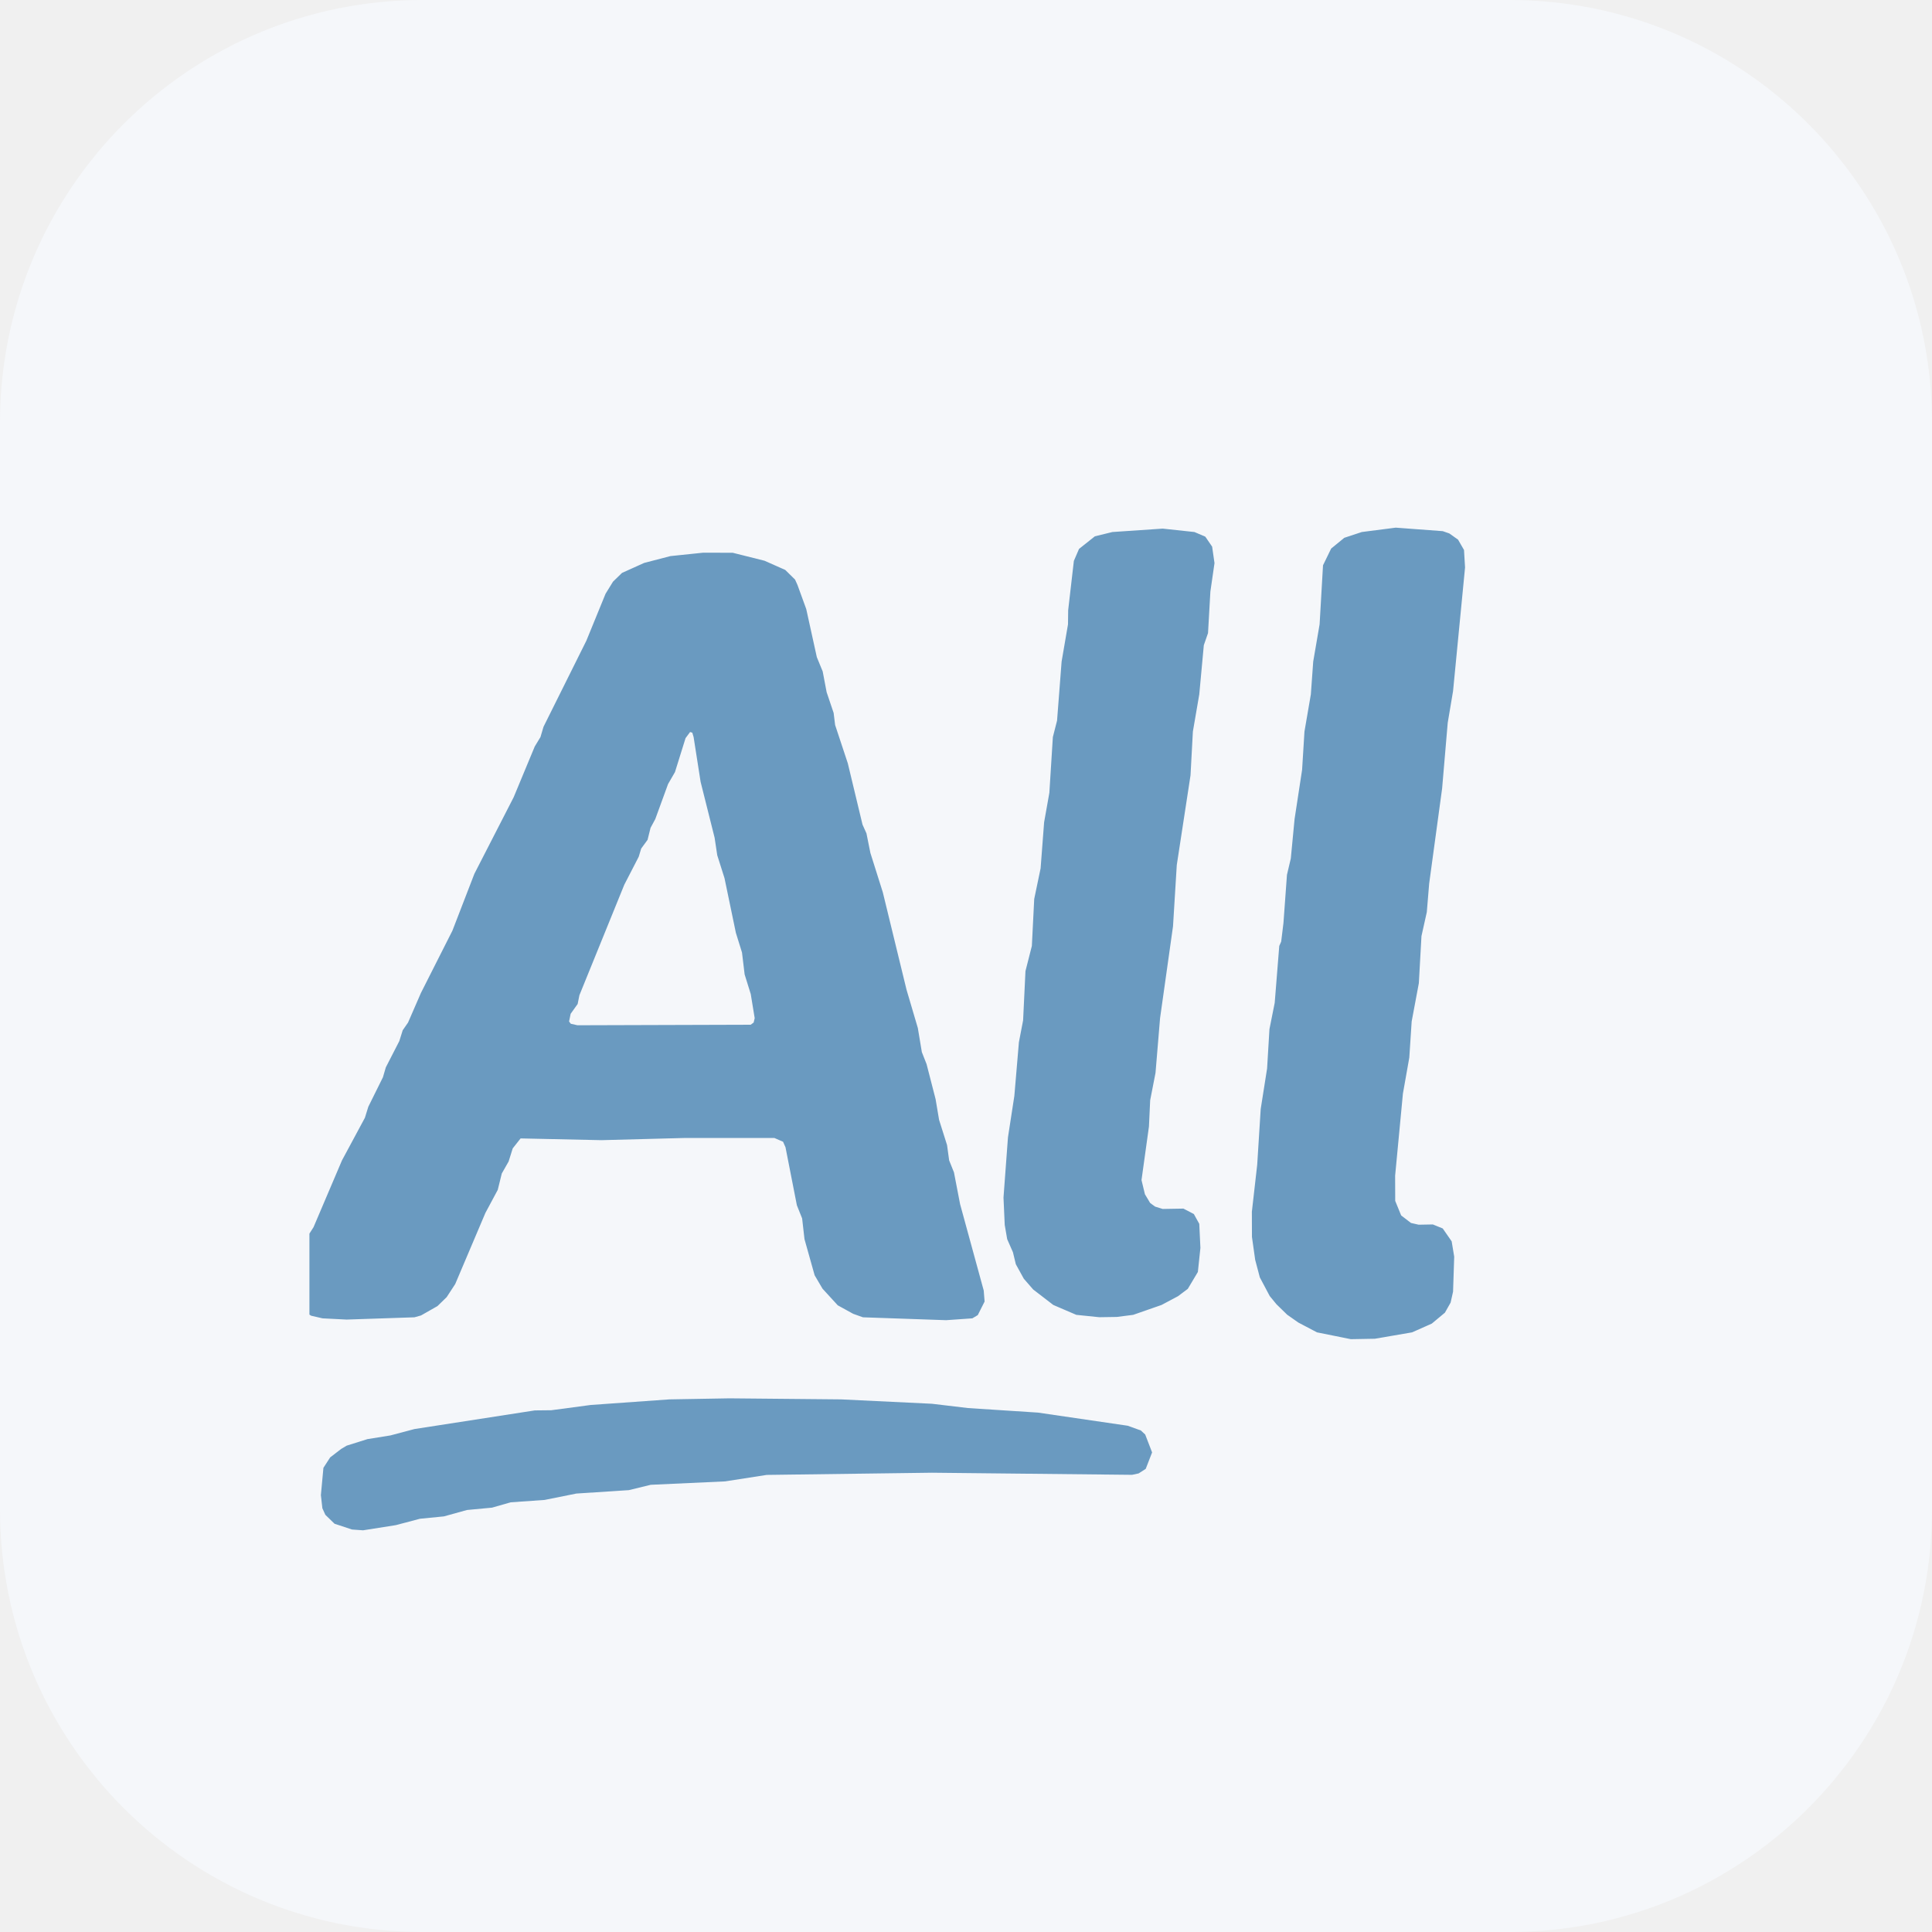
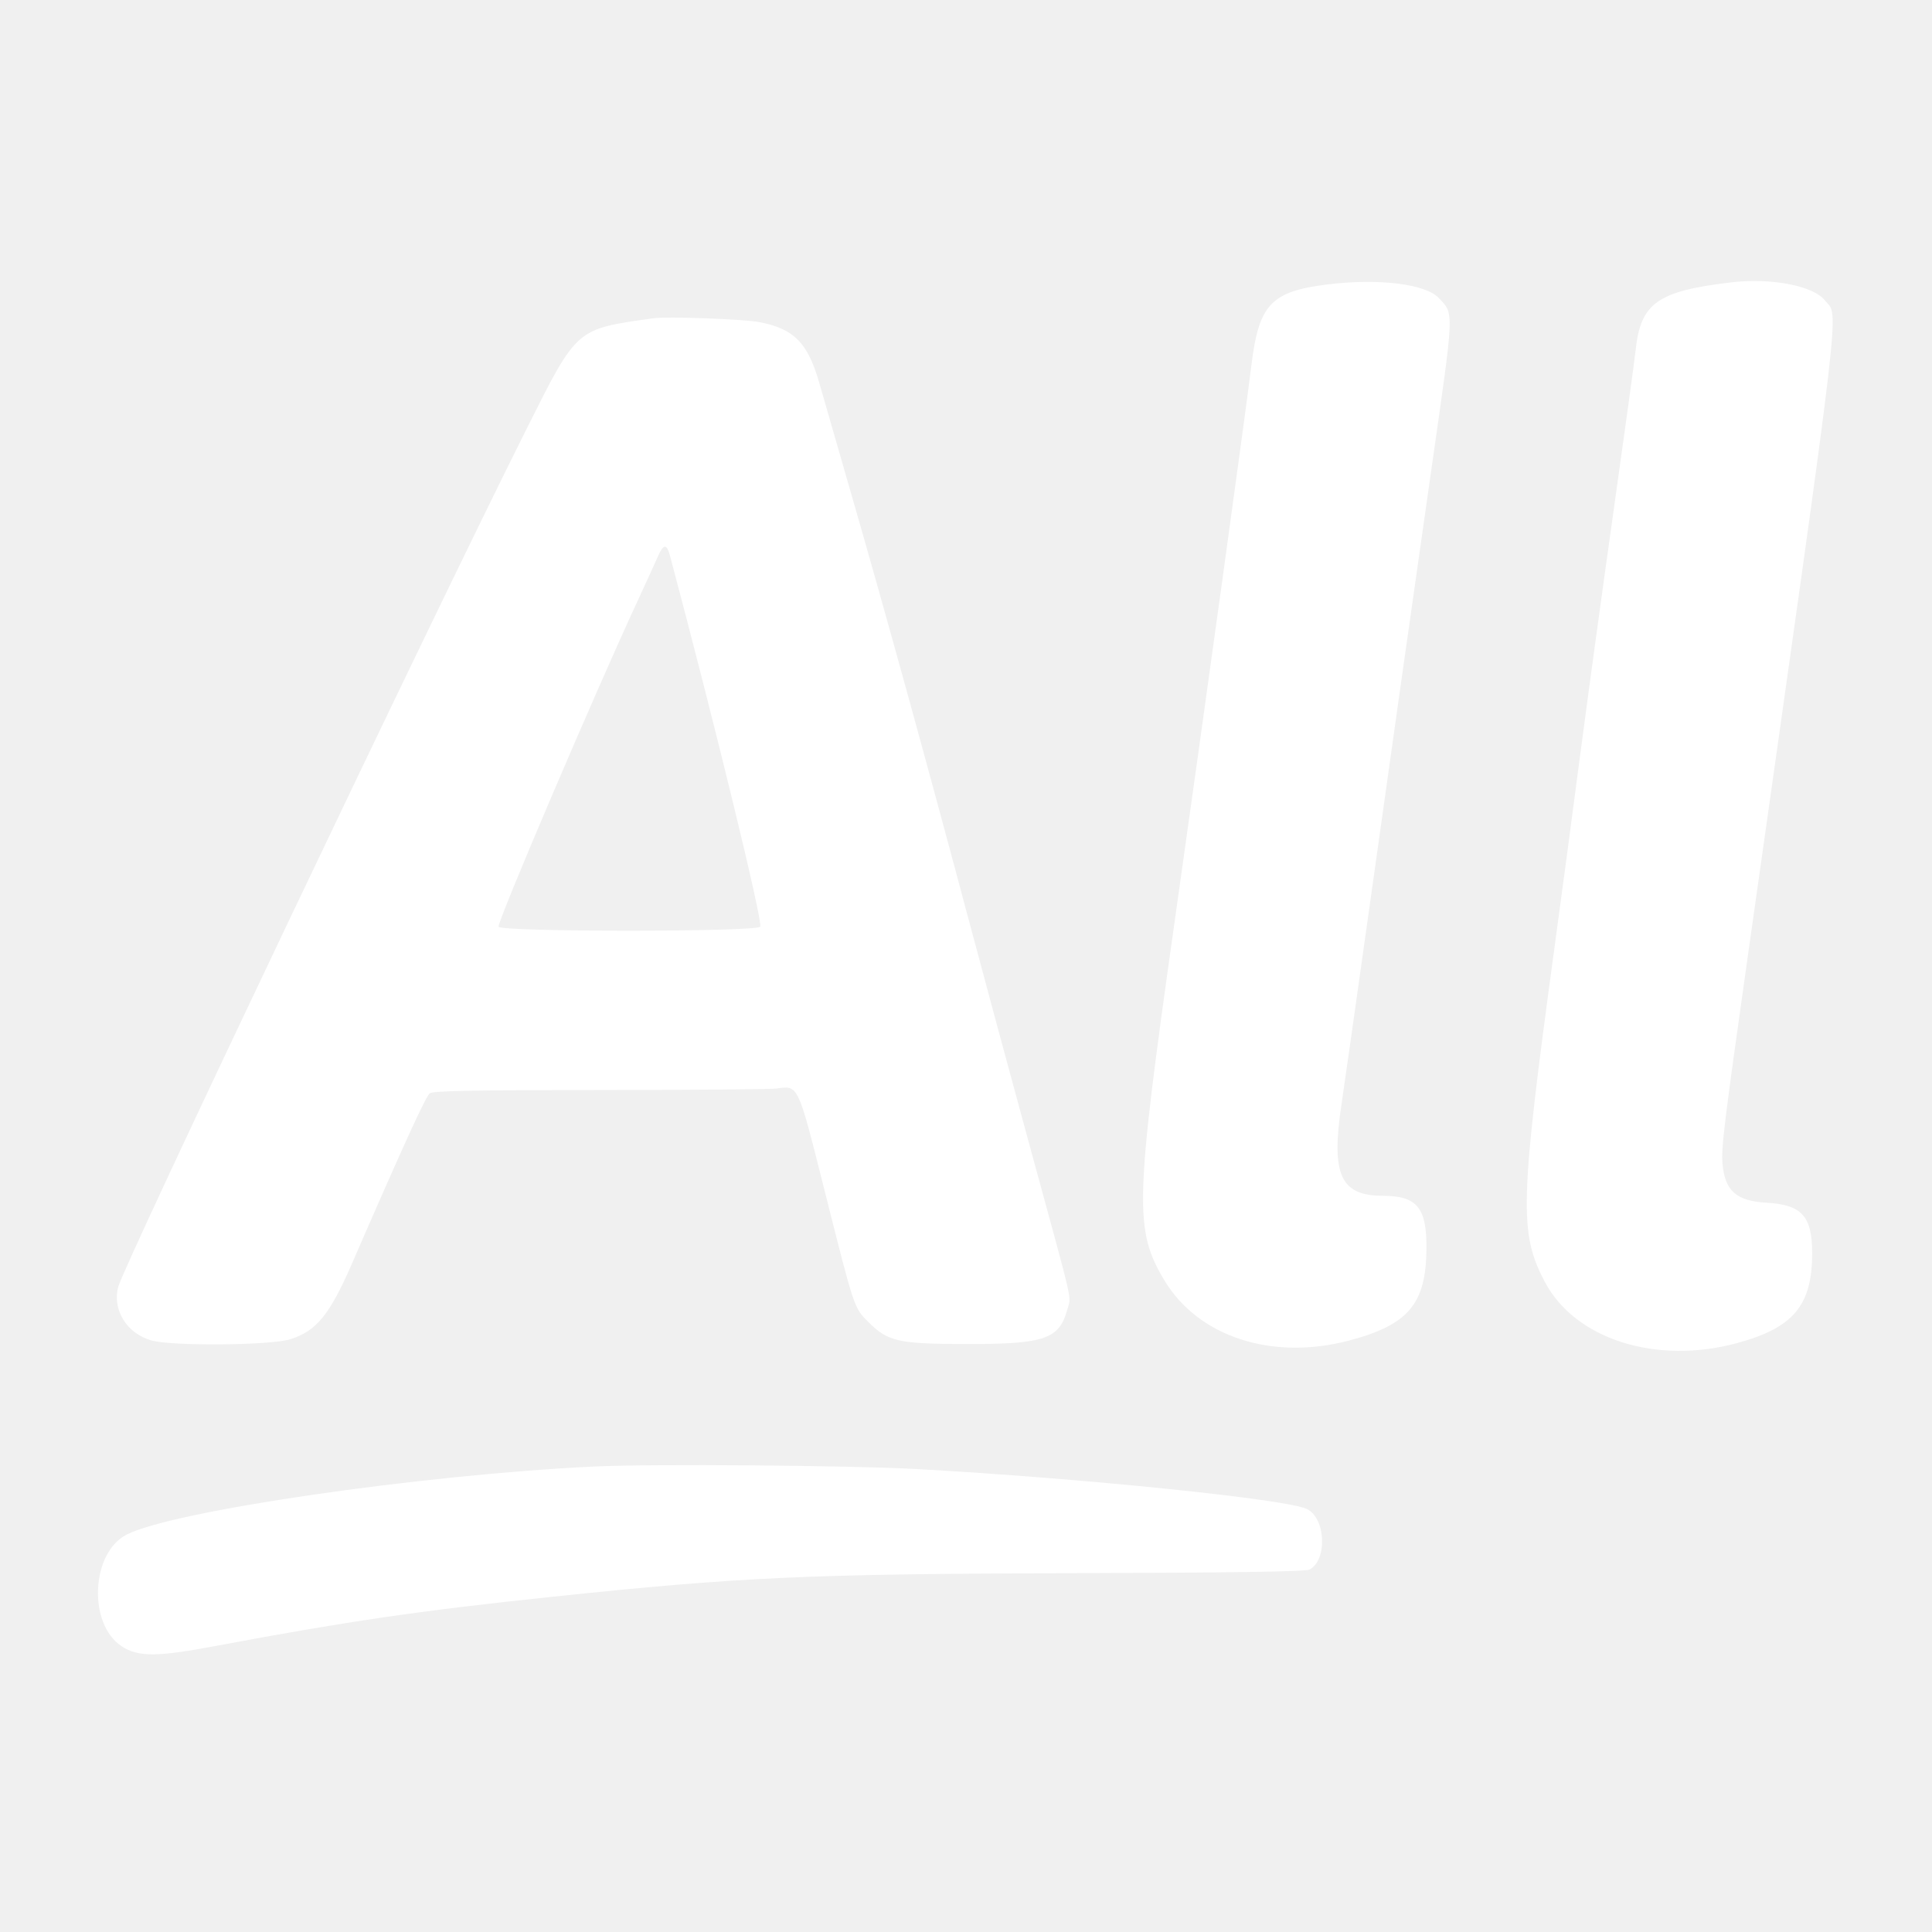
- <svg xmlns="http://www.w3.org/2000/svg" width="512" height="512" viewBox="0 0 512 512">
-   <rect width="512" height="512" rx="112" fill="#F5F7FA" />
-   <svg x="82" y="96" width="348" height="348" viewBox="252.25 33.95 150.05 148.25" preserveAspectRatio="xMidYMid meet">
-     <path fill="#6A9AC0" d="M 67.12 143.15 L 59.00 143.05 L 57.94 142.38 L 56.98 141.12 L 56.95 139.38 L 57.55 135.62 L 57.82 131.12 L 58.30 128.62 L 58.70 123.62 L 59.55 119.25 L 59.82 115.25 L 60.68 109.62 L 60.95 104.62 L 61.55 101.75 L 61.80 98.75 L 61.55 98.12 L 60.88 97.82 L 53.25 97.80 L 51.25 96.93 L 49.97 95.50 L 49.70 94.50 L 49.82 92.00 L 50.24 90.25 L 51.50 88.31 L 52.25 87.57 L 53.38 86.85 L 54.38 86.58 L 62.00 86.55 L 62.75 86.39 L 63.25 85.91 L 63.55 85.38 L 64.70 74.50 L 65.85 70.00 L 66.65 68.38 L 67.23 66.50 L 69.10 62.75 L 71.00 59.88 L 73.63 57.00 L 76.38 54.95 L 80.12 52.85 L 81.50 52.51 L 82.38 51.98 L 83.75 51.65 L 85.25 50.98 L 86.62 50.70 L 89.50 50.55 L 90.88 50.24 L 94.38 50.19 L 100.50 50.57 L 103.62 51.07 L 105.38 51.60 L 106.19 52.12 L 106.90 53.12 L 107.06 54.25 L 106.67 56.38 L 105.65 59.00 L 104.43 60.62 L 103.25 61.68 L 101.38 62.44 L 96.12 61.94 L 92.50 61.94 L 90.00 62.48 L 88.25 63.22 L 85.31 65.25 L 84.10 66.62 L 82.10 70.00 L 81.23 72.62 L 80.90 74.62 L 80.45 75.88 L 79.82 81.38 L 79.68 84.38 L 79.38 85.65 L 79.75 86.09 L 80.38 86.31 L 85.88 86.15 L 90.88 86.42 L 92.62 86.19 L 93.62 86.48 L 94.62 87.25 L 95.40 88.50 L 95.69 90.12 L 95.43 92.12 L 94.65 94.62 L 93.78 95.75 L 92.00 97.02 L 88.25 97.69 L 78.62 97.82 L 77.88 98.40 L 77.32 101.38 L 76.93 106.25 L 76.20 110.62 L 76.05 113.62 L 75.32 117.62 L 75.05 122.50 L 74.45 125.62 L 74.05 130.88 L 73.32 134.12 L 72.90 140.12 L 72.05 141.62 L 70.25 142.78 L 69.38 143.05 L 67.12 143.15 Z M 374.00 144.63 L 371.25 144.68 L 367.38 143.90 L 365.25 142.78 L 363.97 141.88 L 362.75 140.69 L 361.98 139.75 L 360.85 137.62 L 360.32 135.62 L 359.95 133.00 L 359.94 130.12 L 360.55 124.75 L 360.95 118.38 L 361.68 113.75 L 361.95 109.25 L 362.55 106.25 L 363.07 99.75 L 363.29 99.25 L 363.55 97.12 L 363.95 91.62 L 364.39 89.75 L 364.82 85.25 L 365.68 79.62 L 365.95 75.25 L 366.68 71.00 L 366.95 67.25 L 367.68 63.00 L 368.07 56.25 L 369.00 54.34 L 370.50 53.11 L 372.50 52.45 L 376.38 51.95 L 381.75 52.35 L 382.50 52.61 L 383.50 53.32 L 384.18 54.50 L 384.30 56.50 L 382.93 70.62 L 382.32 74.25 L 381.68 81.75 L 380.20 92.62 L 379.93 95.88 L 379.32 98.62 L 379.02 104.00 L 378.20 108.38 L 377.93 112.50 L 377.20 116.62 L 376.31 126.00 L 376.32 128.88 L 377.00 130.54 L 378.12 131.40 L 379.00 131.60 L 380.62 131.57 L 381.75 132.03 L 382.77 133.50 L 383.06 135.25 L 382.93 139.25 L 382.65 140.50 L 382.00 141.65 L 380.50 142.90 L 378.25 143.90 L 374.00 144.63 Z M 344.50 142.14 L 342.50 142.17 L 339.88 141.90 L 337.25 140.77 L 334.95 139.00 L 333.88 137.77 L 332.97 136.12 L 332.64 134.75 L 331.98 133.25 L 331.70 131.62 L 331.56 128.50 L 332.07 121.62 L 332.80 116.88 L 333.32 110.75 L 333.80 108.25 L 334.07 102.62 L 334.80 99.75 L 335.07 94.38 L 335.80 90.88 L 336.20 85.62 L 336.80 82.25 L 337.20 75.88 L 337.68 74.00 L 338.20 67.25 L 338.93 63.00 L 338.95 61.38 L 339.60 55.75 L 340.19 54.38 L 342.00 52.94 L 344.00 52.45 L 349.75 52.06 L 353.38 52.45 L 354.62 52.98 L 355.40 54.12 L 355.67 56.00 L 355.20 59.25 L 354.93 64.00 L 354.45 65.38 L 353.93 71.00 L 353.20 75.25 L 352.93 80.25 L 351.36 90.50 L 350.93 97.50 L 349.45 108.00 L 348.93 114.25 L 348.32 117.38 L 348.18 120.38 L 347.33 126.50 L 347.72 128.12 L 348.32 129.12 L 348.88 129.53 L 349.75 129.80 L 352.12 129.76 L 353.31 130.38 L 353.93 131.50 L 354.06 134.25 L 353.77 137.00 L 352.62 138.93 L 351.50 139.77 L 349.62 140.77 L 346.38 141.90 L 344.50 142.14 Z M 208.25 144.27 L 205.88 144.31 L 200.88 143.87 L 196.75 142.03 L 194.00 139.93 L 192.69 138.62 L 190.10 135.25 L 188.91 133.12 L 187.73 129.75 L 186.82 125.12 L 186.69 118.62 L 187.07 114.75 L 187.68 112.50 L 187.95 110.25 L 189.98 104.50 L 192.10 100.50 L 193.25 98.84 L 198.25 93.06 L 200.50 91.12 L 203.00 89.52 L 203.38 89.10 L 208.12 86.73 L 210.50 85.85 L 214.12 85.07 L 216.12 84.81 L 219.50 84.95 L 221.38 85.20 L 224.75 86.10 L 227.25 87.22 L 230.12 89.09 L 230.75 89.11 L 231.05 88.62 L 231.43 86.75 L 232.32 76.88 L 232.80 74.25 L 232.95 71.62 L 234.07 62.38 L 234.57 58.38 L 235.09 56.62 L 236.34 55.12 L 238.75 53.95 L 243.25 53.44 L 247.12 53.44 L 248.67 53.75 L 249.53 54.25 L 249.90 54.75 L 250.52 56.12 L 250.55 57.25 L 250.07 59.62 L 250.05 61.38 L 248.95 69.38 L 248.68 73.62 L 248.45 74.25 L 247.20 84.12 L 247.05 87.38 L 246.32 92.12 L 246.18 95.50 L 245.32 100.12 L 245.05 104.50 L 244.68 107.25 L 244.32 108.38 L 244.05 112.00 L 243.45 114.88 L 243.20 117.25 L 243.05 120.50 L 242.19 125.62 L 242.19 129.38 L 242.35 130.12 L 242.75 130.68 L 244.90 132.12 L 245.55 133.25 L 245.30 137.50 L 244.88 139.42 L 244.15 140.88 L 243.50 141.68 L 242.38 142.52 L 240.50 143.27 L 238.75 143.68 L 235.62 143.81 L 232.00 142.90 L 229.88 141.68 L 228.75 140.62 L 227.85 139.12 L 227.19 135.88 L 227.69 132.50 L 227.64 132.00 L 227.38 131.85 L 225.05 135.38 L 222.62 137.81 L 220.15 139.88 L 218.75 140.77 L 214.50 142.89 L 213.38 143.10 L 211.38 143.93 L 208.25 144.27 Z M 325.00 142.51 L 315.50 142.18 L 314.38 141.78 L 312.62 140.81 L 310.88 138.91 L 309.98 137.38 L 308.82 133.25 L 308.55 130.88 L 307.95 129.38 L 306.65 122.75 L 306.37 122.12 L 305.38 121.69 L 295.12 121.69 L 285.62 121.94 L 276.38 121.74 L 275.48 122.88 L 275.01 124.38 L 274.23 125.75 L 273.77 127.62 L 272.36 130.25 L 268.91 138.38 L 267.93 139.88 L 266.88 140.90 L 265.00 141.97 L 264.25 142.18 L 256.50 142.44 L 253.75 142.30 L 252.45 142.00 L 251.12 141.15 L 249.98 139.50 L 250.10 138.00 L 250.98 135.25 L 251.88 133.20 L 252.72 131.88 L 255.97 124.25 L 258.59 119.38 L 258.98 118.12 L 260.65 114.75 L 260.98 113.62 L 262.52 110.62 L 262.91 109.38 L 263.52 108.50 L 264.99 105.12 L 268.59 98.00 L 271.10 91.50 L 275.59 82.75 L 278.00 76.95 L 278.65 75.88 L 279.00 74.70 L 283.89 64.88 L 286.09 59.50 L 286.94 58.12 L 287.97 57.12 L 290.50 55.98 L 293.50 55.20 L 297.25 54.81 L 300.62 54.82 L 304.25 55.73 L 306.62 56.78 L 307.74 57.88 L 308.02 58.50 L 309.02 61.25 L 310.23 66.75 L 310.90 68.38 L 311.35 70.75 L 312.15 73.12 L 312.32 74.50 L 313.77 78.88 L 315.45 85.88 L 315.90 86.88 L 316.35 89.12 L 317.77 93.62 L 320.48 104.75 L 321.77 109.12 L 322.23 111.88 L 322.77 113.25 L 323.80 117.25 L 324.20 119.62 L 325.11 122.50 L 325.35 124.25 L 325.90 125.62 L 326.60 129.25 L 329.30 139.12 L 329.40 140.38 L 328.62 141.93 L 328.00 142.30 L 325.00 142.51 Z M 112.50 78.02 L 109.75 77.93 L 108.62 77.65 L 106.62 76.91 L 105.21 76.00 L 104.00 74.79 L 103.10 73.25 L 102.32 70.88 L 102.32 68.62 L 102.73 67.00 L 103.47 65.50 L 104.57 64.00 L 105.71 62.88 L 107.38 61.84 L 109.00 61.10 L 111.12 60.70 L 112.88 60.70 L 114.88 60.98 L 117.66 62.50 L 119.31 64.25 L 119.90 65.25 L 120.80 68.12 L 120.68 69.88 L 120.15 72.25 L 118.81 74.50 L 116.25 76.77 L 112.50 78.02 Z M 302.67 108.75 L 303.01 108.50 L 303.13 108.00 L 302.68 105.25 L 301.98 103.00 L 301.68 100.50 L 300.98 98.25 L 299.68 92.00 L 298.85 89.38 L 298.55 87.38 L 296.95 81.00 L 296.15 75.88 L 296.00 75.38 L 295.75 75.30 L 295.23 76.00 L 294.02 79.88 L 293.23 81.25 L 291.77 85.25 L 291.23 86.25 L 290.89 87.62 L 290.16 88.62 L 289.88 89.55 L 288.23 92.75 L 283.10 105.38 L 282.90 106.38 L 282.10 107.50 L 281.92 108.38 L 282.12 108.64 L 282.88 108.81 L 302.67 108.75 Z M 168.88 143.15 L 164.88 143.01 L 164.00 142.77 L 162.09 141.62 L 161.20 139.88 L 161.07 138.12 L 161.68 134.75 L 161.95 131.12 L 162.55 127.88 L 162.82 123.00 L 163.68 118.25 L 163.95 113.00 L 164.68 108.75 L 164.73 103.12 L 164.52 101.38 L 163.53 99.25 L 161.88 98.27 L 159.25 97.81 L 157.12 97.98 L 153.50 99.23 L 150.88 101.32 L 149.32 102.88 L 148.25 104.35 L 145.16 109.62 L 143.35 114.12 L 142.32 117.88 L 141.93 122.25 L 141.32 124.88 L 140.93 130.62 L 140.32 133.38 L 139.93 139.25 L 139.77 140.00 L 139.06 141.38 L 138.50 141.89 L 136.38 142.77 L 135.12 143.05 L 132.62 143.19 L 126.38 143.05 L 125.50 142.77 L 123.97 141.38 L 123.69 140.38 L 123.82 138.62 L 124.55 134.00 L 125.07 127.38 L 125.68 124.00 L 125.95 118.62 L 126.80 115.62 L 127.07 109.62 L 127.80 105.62 L 128.07 101.62 L 128.80 96.62 L 129.07 89.75 L 129.60 88.25 L 131.00 86.85 L 132.75 85.85 L 133.75 85.69 L 140.88 85.40 L 142.12 85.60 L 143.16 86.12 L 144.12 87.10 L 144.68 88.50 L 144.68 92.38 L 144.06 96.38 L 144.12 96.88 L 144.38 97.04 L 147.00 93.25 L 151.25 89.10 L 155.12 86.78 L 156.88 85.99 L 160.25 84.95 L 166.25 84.44 L 171.62 85.35 L 173.38 86.09 L 175.29 87.25 L 177.68 89.25 L 179.00 90.85 L 179.90 92.75 L 180.93 96.62 L 181.19 102.38 L 180.93 107.00 L 180.57 108.62 L 179.93 116.00 L 179.45 118.62 L 178.80 126.50 L 178.32 129.00 L 177.68 135.75 L 177.45 136.38 L 177.30 140.25 L 177.02 141.25 L 176.62 141.75 L 175.00 142.77 L 173.50 143.06 L 168.88 143.15 Z M 104.75 143.15 L 99.00 143.17 L 97.62 142.90 L 96.19 141.88 L 95.56 140.25 L 95.57 138.38 L 96.55 133.25 L 96.95 127.00 L 97.55 124.00 L 98.07 117.38 L 98.80 112.75 L 99.07 108.00 L 99.55 105.75 L 99.82 102.12 L 100.68 97.25 L 101.07 90.00 L 101.36 89.00 L 102.00 88.06 L 103.00 87.23 L 104.38 86.48 L 106.38 85.95 L 108.00 85.81 L 112.62 85.69 L 114.62 85.82 L 115.88 86.23 L 116.88 87.09 L 117.52 88.62 L 117.56 89.75 L 116.32 97.25 L 116.18 99.75 L 115.45 104.38 L 114.93 110.88 L 114.20 114.62 L 113.80 119.62 L 113.45 121.00 L 112.80 129.25 L 112.45 130.38 L 111.43 139.38 L 110.96 141.00 L 109.75 142.15 L 107.75 143.05 L 104.75 143.15 Z M 212.06 132.12 L 213.88 131.65 L 217.38 129.90 L 220.56 126.88 L 222.65 124.00 L 224.78 120.25 L 225.91 117.50 L 226.65 116.25 L 226.98 114.62 L 227.65 113.00 L 228.68 108.50 L 228.85 104.88 L 228.65 103.38 L 227.62 101.10 L 226.00 99.32 L 224.25 98.22 L 221.88 97.23 L 219.38 96.94 L 216.38 97.07 L 213.38 98.23 L 211.50 99.57 L 209.44 101.50 L 207.48 104.25 L 205.38 108.32 L 204.35 111.12 L 203.20 117.62 L 203.19 120.38 L 203.45 123.88 L 204.36 127.38 L 205.32 129.00 L 207.00 130.65 L 209.25 131.77 L 211.38 132.18 L 212.06 132.12 Z M 258.38 166.52 L 257.12 166.43 L 255.12 165.77 L 254.07 164.75 L 253.73 164.00 L 253.56 162.50 L 253.85 159.38 L 254.62 158.19 L 255.88 157.22 L 256.50 156.85 L 258.88 156.10 L 261.50 155.68 L 264.25 154.95 L 278.00 152.82 L 279.88 152.80 L 284.38 152.20 L 293.38 151.56 L 300.25 151.44 L 313.00 151.56 L 323.38 152.06 L 327.50 152.55 L 335.50 153.07 L 345.75 154.57 L 347.25 155.11 L 347.75 155.57 L 348.54 157.62 L 347.81 159.50 L 347.00 160.02 L 346.25 160.18 L 323.38 159.94 L 304.50 160.19 L 299.75 160.93 L 291.25 161.32 L 288.75 161.93 L 282.75 162.32 L 279.12 163.05 L 275.25 163.32 L 273.12 163.93 L 270.25 164.20 L 267.62 164.93 L 264.88 165.20 L 262.12 165.93 L 258.38 166.52 Z" />
-   </svg>
+ <svg xmlns="http://www.w3.org/2000/svg" width="100%" viewBox="997.01 -109.02 749.49 749.49">
+   <rect width="100%" height="100%" rx="22%" fill="#6A9AC0" />
+   <path fill-rule="evenodd" clip-rule="evenodd" d="M1227.56 459.888C1159.99 463.126 1063.88 477.134 1046.08 486.337C1032.29 493.468 1031.08 520.934 1044.17 529.598C1050.56 533.822 1057.77 533.807 1080.58 529.525C1131.28 520.005 1159.75 515.841 1211.01 510.449C1284.35 502.736 1309.72 501.584 1413.23 501.263C1477.8 501.063 1503.53 500.667 1505.06 499.849C1511.96 496.155 1511.33 480.158 1504.14 476.437C1496.71 472.595 1417.16 464.443 1352.01 460.848C1326.49 459.439 1249.35 458.844 1227.56 459.888Z M1250.51 14.449C1220.24 18.69 1221.02 18.004 1201.29 57.374C1163.84 132.076 1045.2 381.339 1042.86 390.232C1040.53 399.07 1046.16 408.209 1055.63 410.956C1063.49 413.238 1101.65 412.943 1109.51 410.541C1119.72 407.423 1124.93 401.027 1133.68 380.874C1153.31 335.685 1162.18 316.26 1163.71 315.124C1165.02 314.155 1179.92 313.866 1229.95 313.836C1265.46 313.815 1296.16 313.559 1298.18 313.266C1306.74 312.023 1306.49 311.506 1316.44 351.027C1328.6 399.319 1328.23 398.182 1333.99 403.942C1341.53 411.486 1345.64 412.374 1373.01 412.374C1402.43 412.374 1408.03 410.377 1411.12 398.786C1412.55 393.403 1413.98 399.594 1396.71 336.374C1389.8 311.074 1378.68 269.899 1372.02 244.874C1356.24 185.653 1340.42 128.307 1327.32 82.874C1321.54 62.799 1315.9 43.224 1314.79 39.374C1310.34 23.899 1304.96 18.486 1291.49 15.922C1285.36 14.754 1255.89 13.695 1250.51 14.449Z M1256.94 106.624C1274.7 173.319 1293.11 249.048 1291.92 250.484C1290.21 252.552 1191.21 252.556 1190.42 250.488C1189.79 248.851 1227.74 159.917 1244.23 124.374C1247.55 117.224 1251.09 109.462 1252.1 107.124C1254.37 101.887 1255.64 101.756 1256.94 106.624Z M1511.77 1.347C1490.11 4.058 1485.35 9.138 1482.49 32.542C1480.16 51.621 1464.42 165.684 1452.5 249.874C1437.29 357.363 1436.99 368.097 1448.68 387.607C1461.87 409.614 1490.55 418.948 1520.51 410.987C1543.25 404.947 1550.12 396.874 1550.38 375.874C1550.59 359.566 1546.83 354.886 1533.51 354.876C1516.95 354.864 1513.26 346.616 1517.48 318.993C1518.29 313.703 1523.05 280.124 1528.06 244.374C1536.52 183.984 1544.03 130.889 1552.39 72.374C1561.26 10.347 1561.14 12.985 1555.17 6.587C1550.04 1.094 1531.59 -1.135 1511.77 1.347Z M1668.51 0.53C1639.96 3.926 1633.46 8.556 1631.52 26.874C1631.15 30.449 1627.29 58.574 1622.94 89.374C1618.6 120.174 1612.78 162.699 1610.01 183.874C1607.25 205.049 1602.75 238.799 1600.01 258.874C1586.59 357.448 1586.26 369.317 1596.35 388.344C1608.13 410.554 1639.52 420.512 1670.92 412C1692.74 406.086 1700.01 397.374 1700.01 377.153C1700.01 362.787 1696 358.331 1682.34 357.558C1670.55 356.891 1666.12 352.945 1665.22 342.307C1664.71 336.274 1665.88 326.745 1674.98 262.374C1712.43 -2.374 1710.45 14.508 1704.92 7.485C1700.47 1.821 1684.04 -1.316 1668.51 0.53Z" fill="#FFFFFF" />
</svg>
